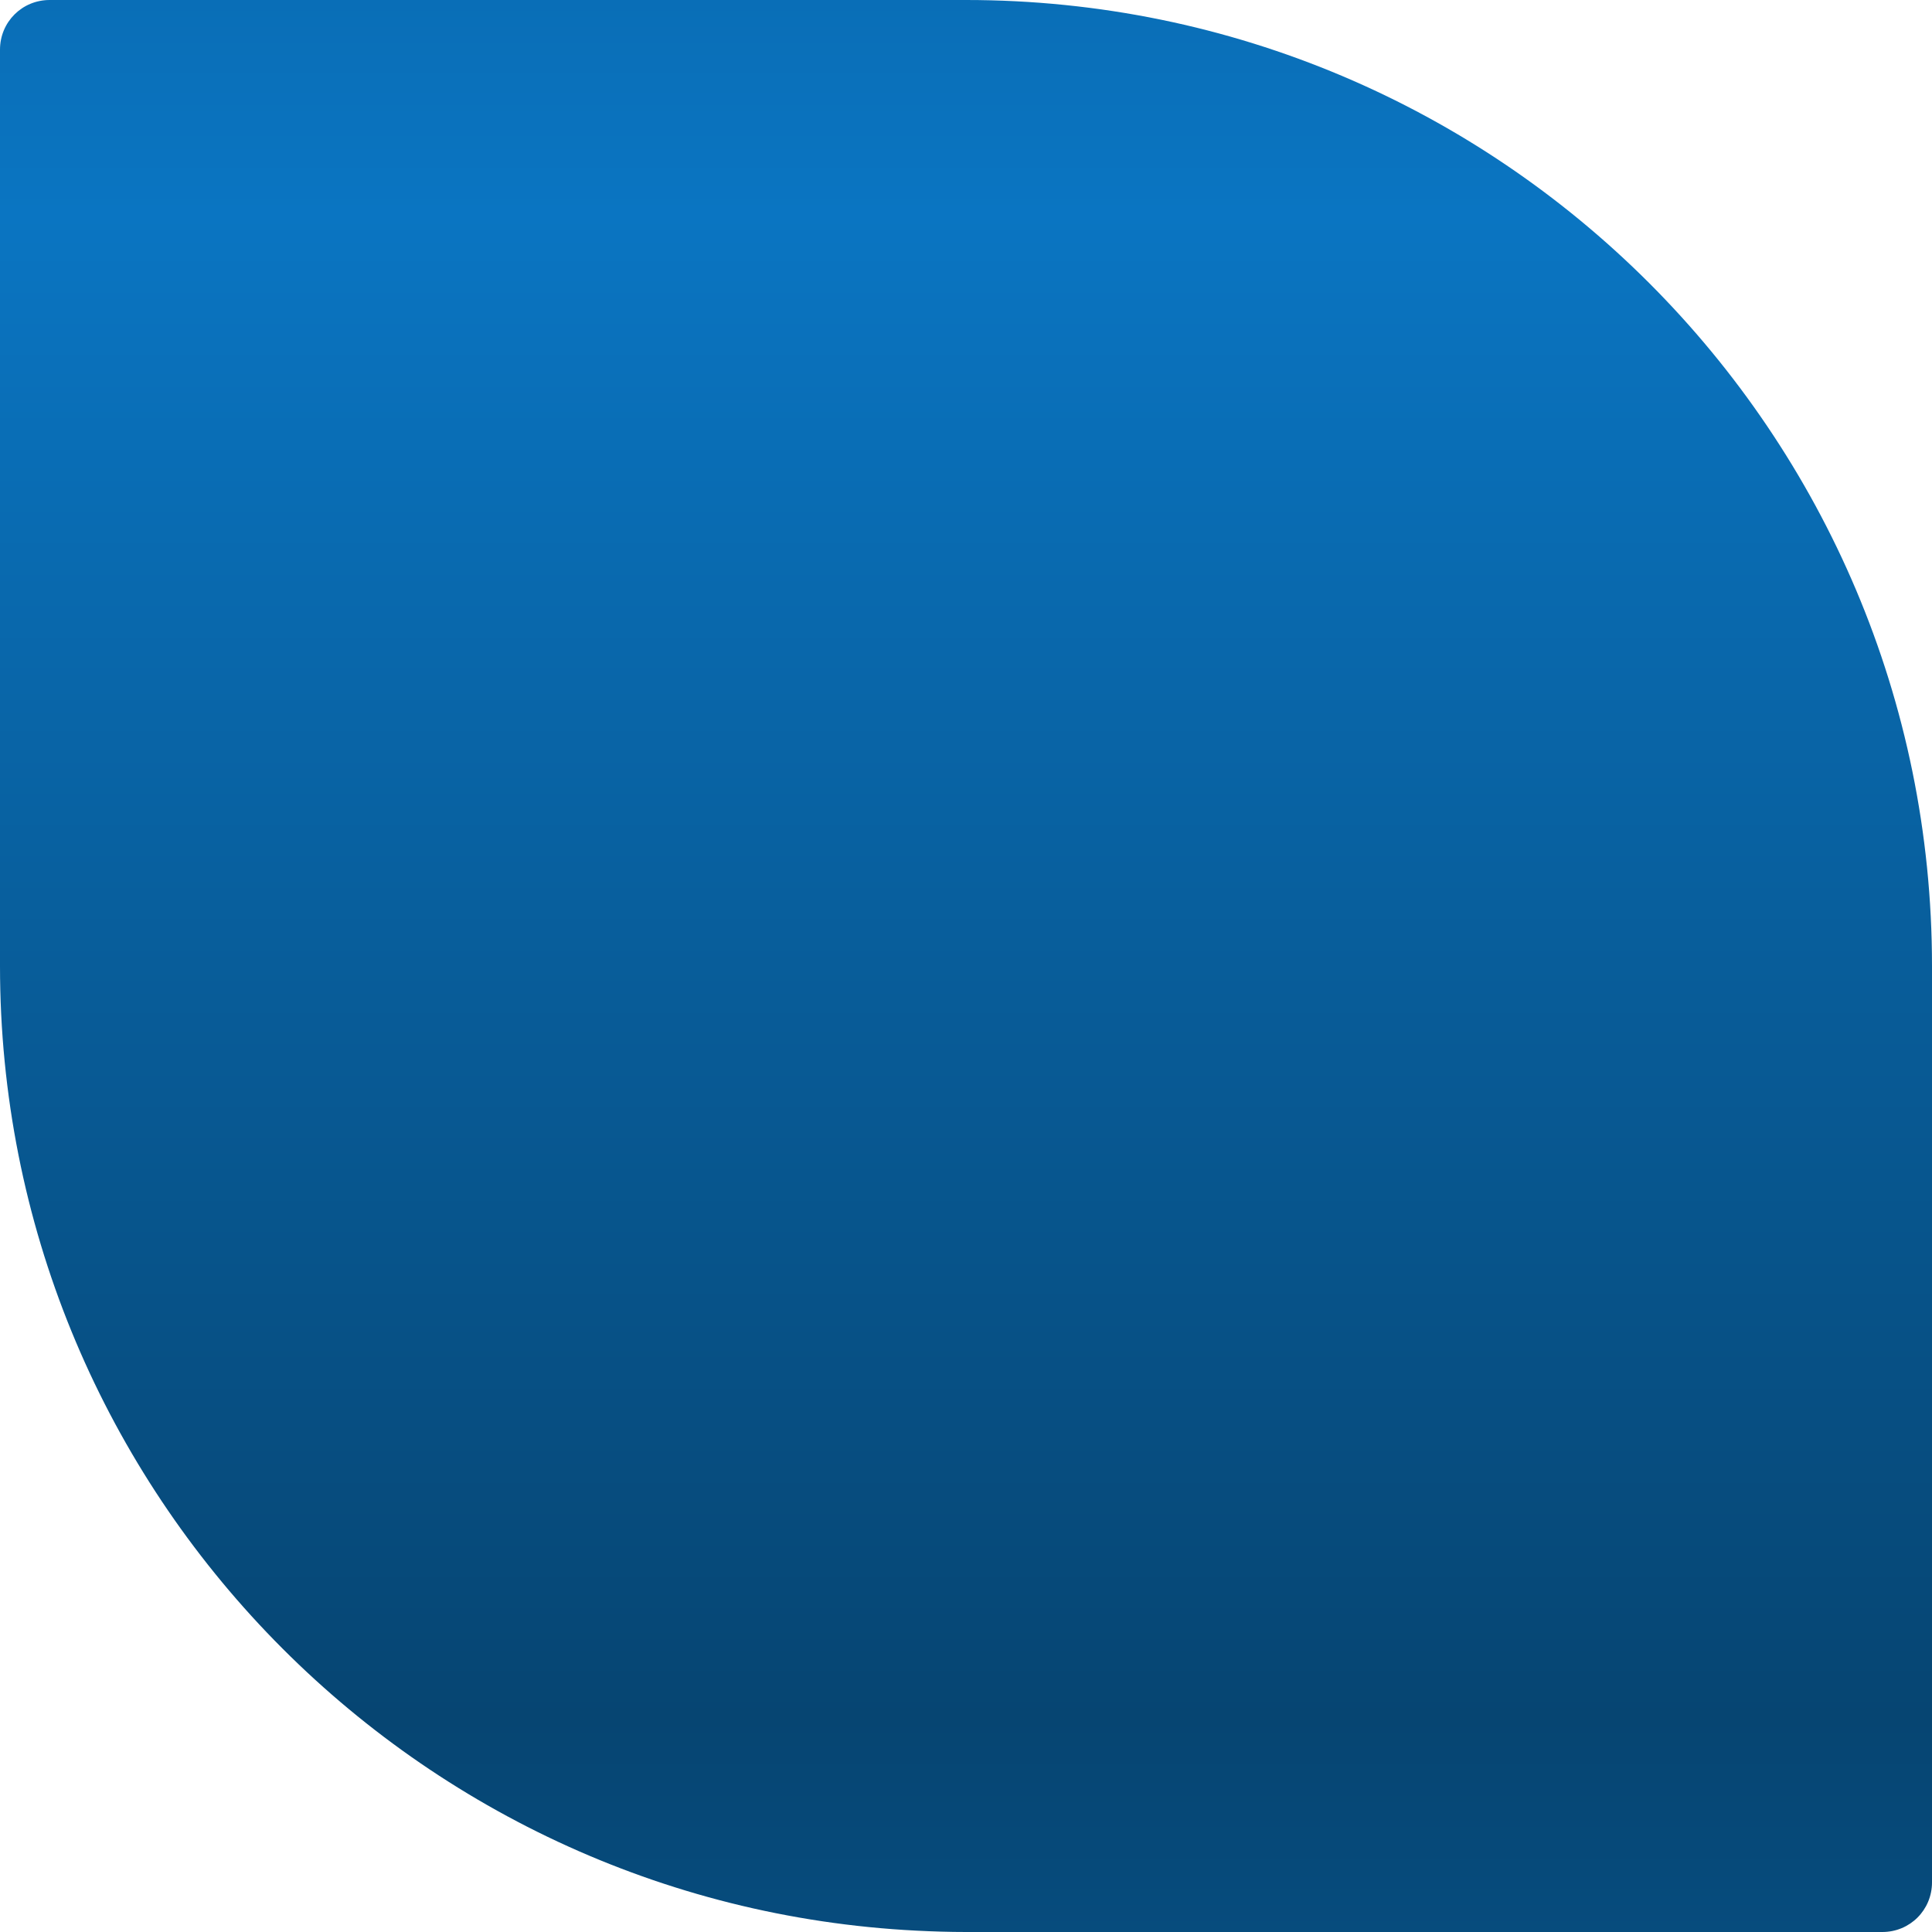
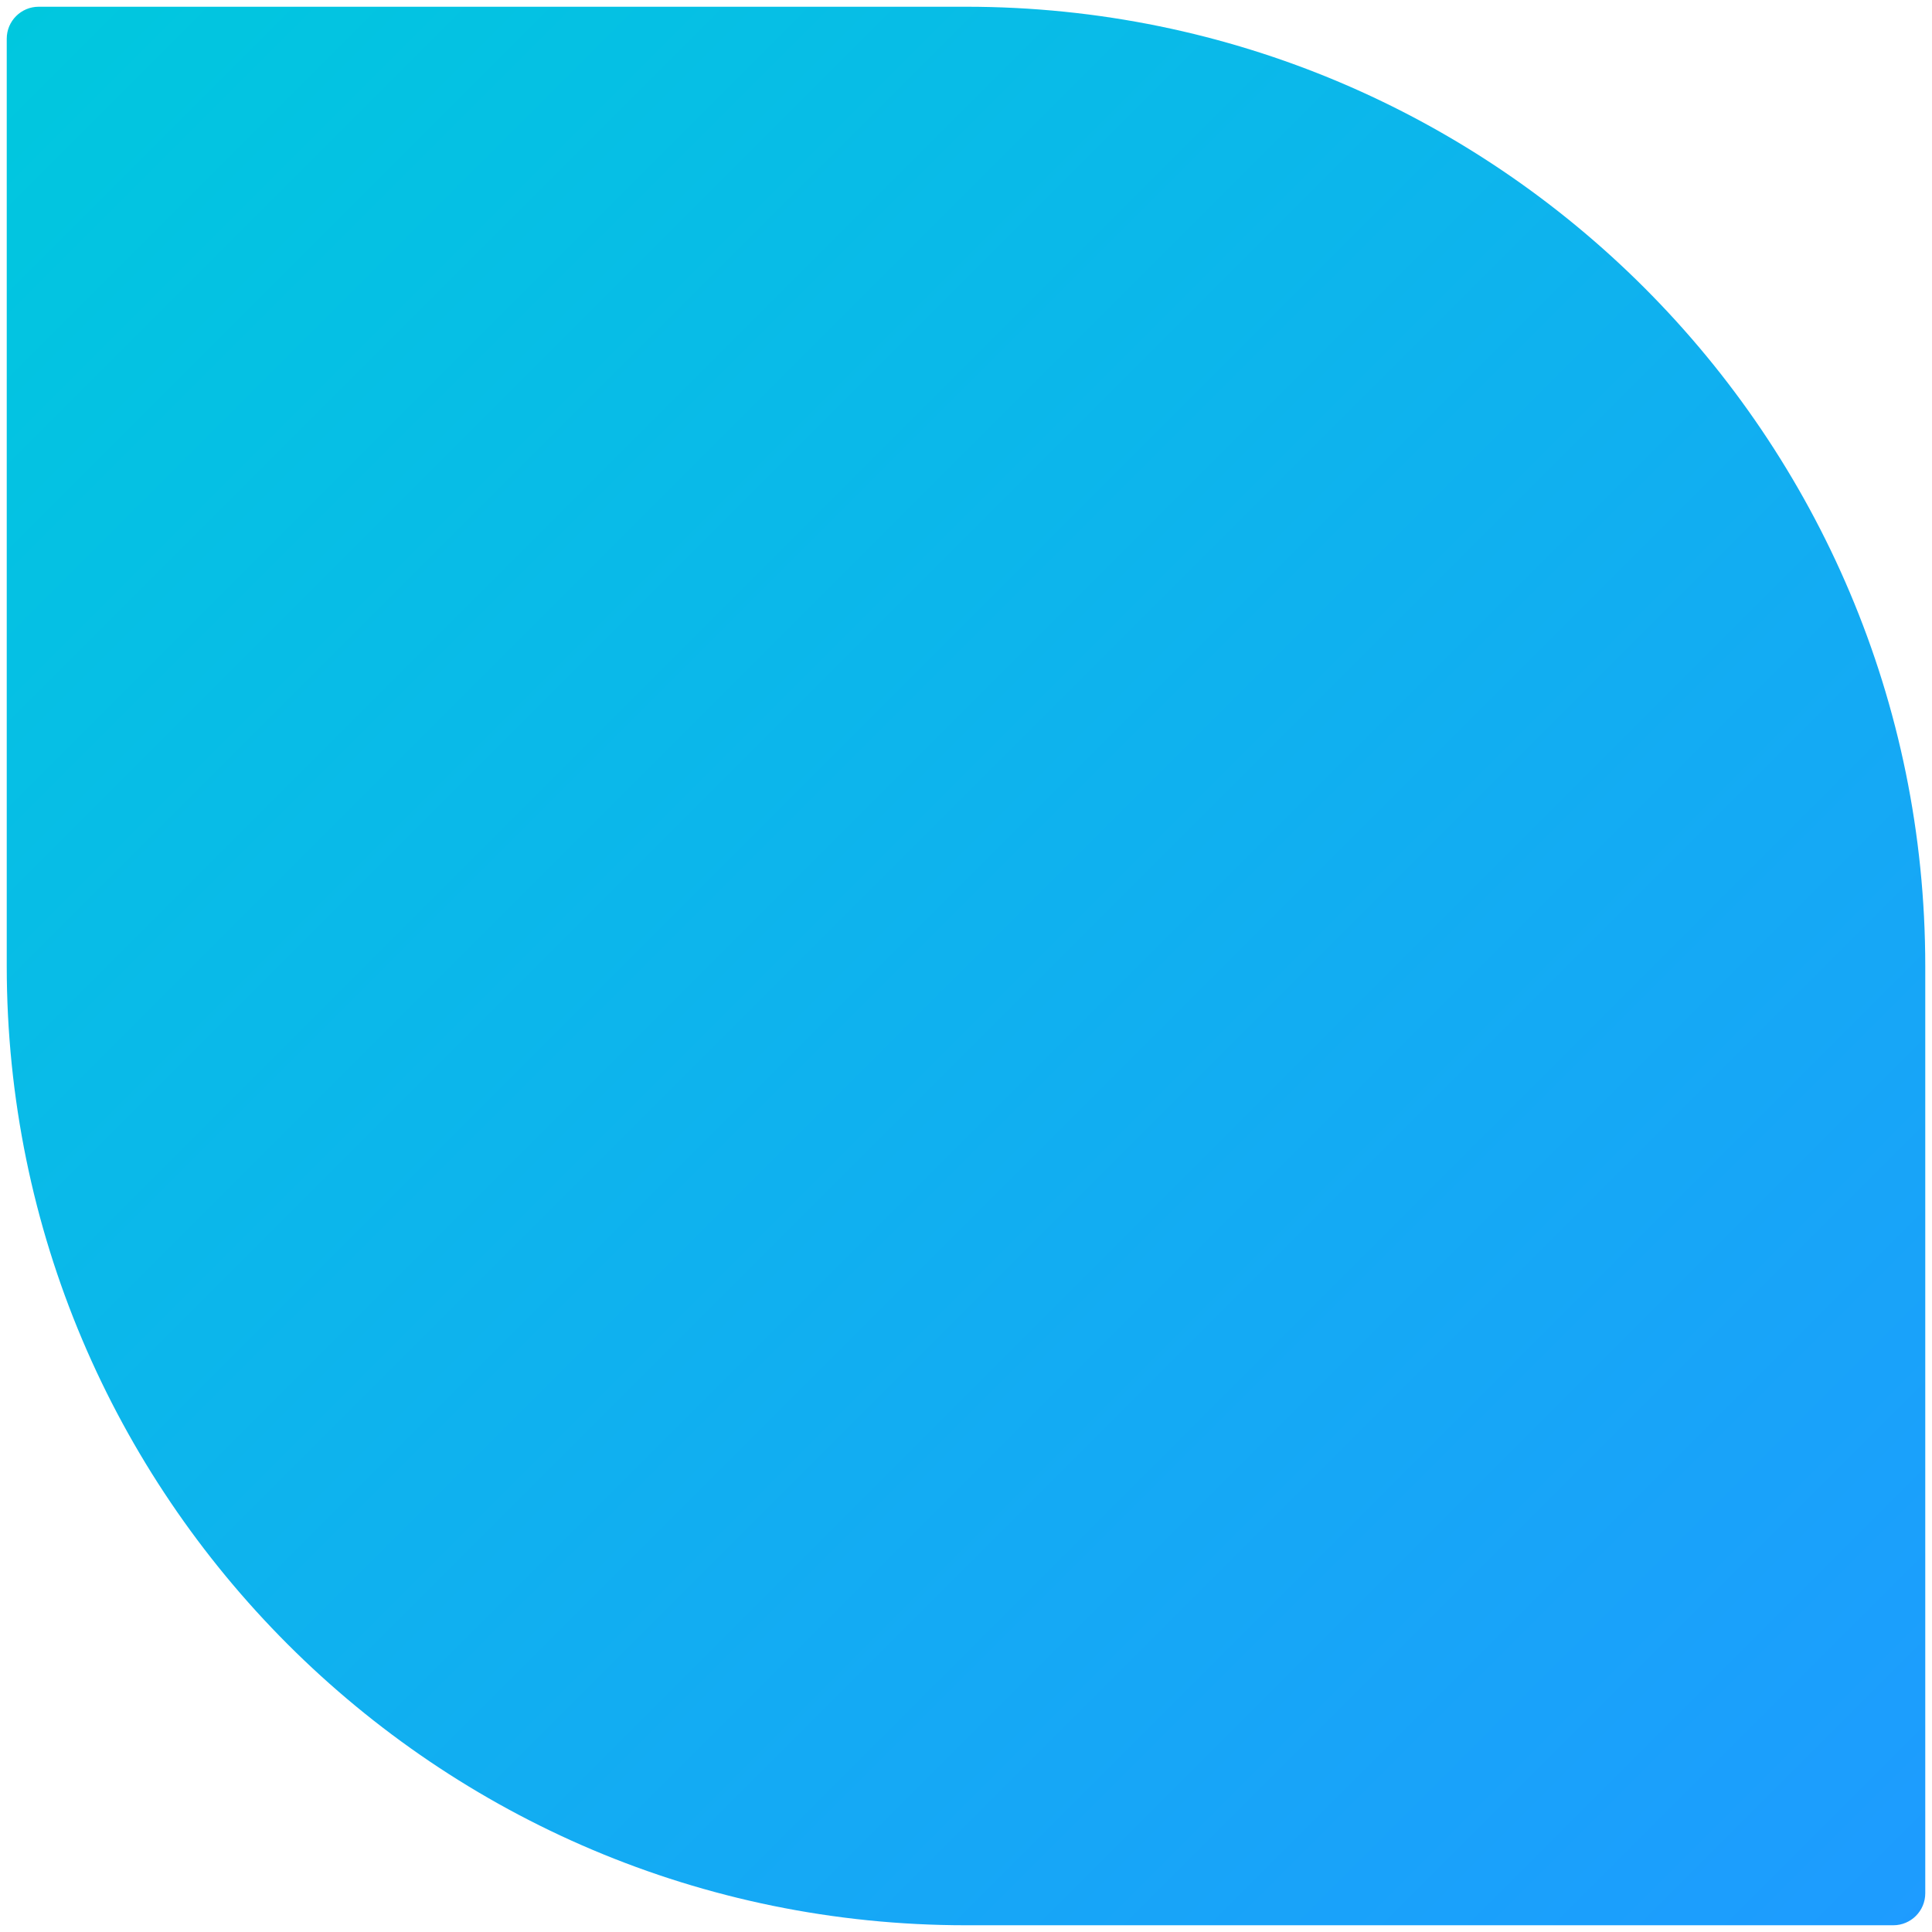
<svg xmlns="http://www.w3.org/2000/svg" xmlns:xlink="http://www.w3.org/1999/xlink" width="86" height="86" id="svg2" version="1.1">
  <defs id="defs4">
    <linearGradient id="linearGradient3789-6">
-       <stop style="stop-color:#0a75c2;stop-opacity:1;" offset="0" id="stop3791-0" />
-       <stop style="stop-color:#064572;stop-opacity:1;" offset="1" id="stop3793-4" />
+       <stop style="stop-color:#1e9bff;stop-opacity:1;" offset="0" id="stop3791-0" />
+       <stop style="stop-color:#00c8de;stop-opacity:1;" offset="1" id="stop3793-4" />
    </linearGradient>
-     <linearGradient xlink:href="#linearGradient3789-6" id="linearGradient3922" gradientUnits="userSpaceOnUse" spreadMethod="reflect" x1="45" y1="10" x2="45" y2="80" />
-     <linearGradient id="linearGradient3789-6-7">
-       <stop style="stop-color:#0a75c2;stop-opacity:1;" offset="0" id="stop3791-0-4" />
-       <stop style="stop-color:#064572;stop-opacity:1;" offset="1" id="stop3793-4-0" />
-     </linearGradient>
-     <linearGradient y2="80" x2="45" y1="10" x1="45" spreadMethod="reflect" gradientUnits="userSpaceOnUse" id="linearGradient3016" xlink:href="#linearGradient3789-6-7" gradientTransform="matrix(-1,0,0,-1,90,90)" />
-     <linearGradient xlink:href="#linearGradient3789-6" id="linearGradient3036" gradientUnits="userSpaceOnUse" spreadMethod="reflect" x1="45" y1="10" x2="45" y2="80" gradientTransform="matrix(-0.9555556,0,0,0.9555556,86,4)" />
+     <linearGradient gradientTransform="matrix(-1,0,0,1,86,4)" y2="0" x2="86" y1="86" x1="0" gradientUnits="userSpaceOnUse" id="linearGradient3030" xlink:href="#linearGradient3789-6" />
  </defs>
  <g id="layer2" style="display:inline" transform="translate(0,-4)">
-     <path style="fill:url(#linearGradient3036);fill-opacity:1;stroke:none;display:inline" d="m 43,4 c 23.748,0 43,19.252 43,43 l 0,40.79 C 86,89.019 85.019,90 83.79,90 L 43,90 C 42.258,90 41.523,89.977 40.79,89.94 18.07,88.789 0,70.006 0,47 L 0,6.21 C 0,4.981 0.981,4 2.21,4 L 43,4 z" id="rect3059" />
+     <path style="fill:url(#linearGradient3030);fill-opacity:1" id="path11" d="M 1.723,4.3 H 43 c 23.583,0 42.7,19.118 42.7,42.7 v 41.277 c 0,0.786 -0.637,1.423 -1.423,1.423 H 43 C 19.417,89.7 0.3,70.582 0.3,47 V 5.723 C 0.3,4.937 0.937,4.3 1.723,4.3 z" />
  </g>
</svg>
